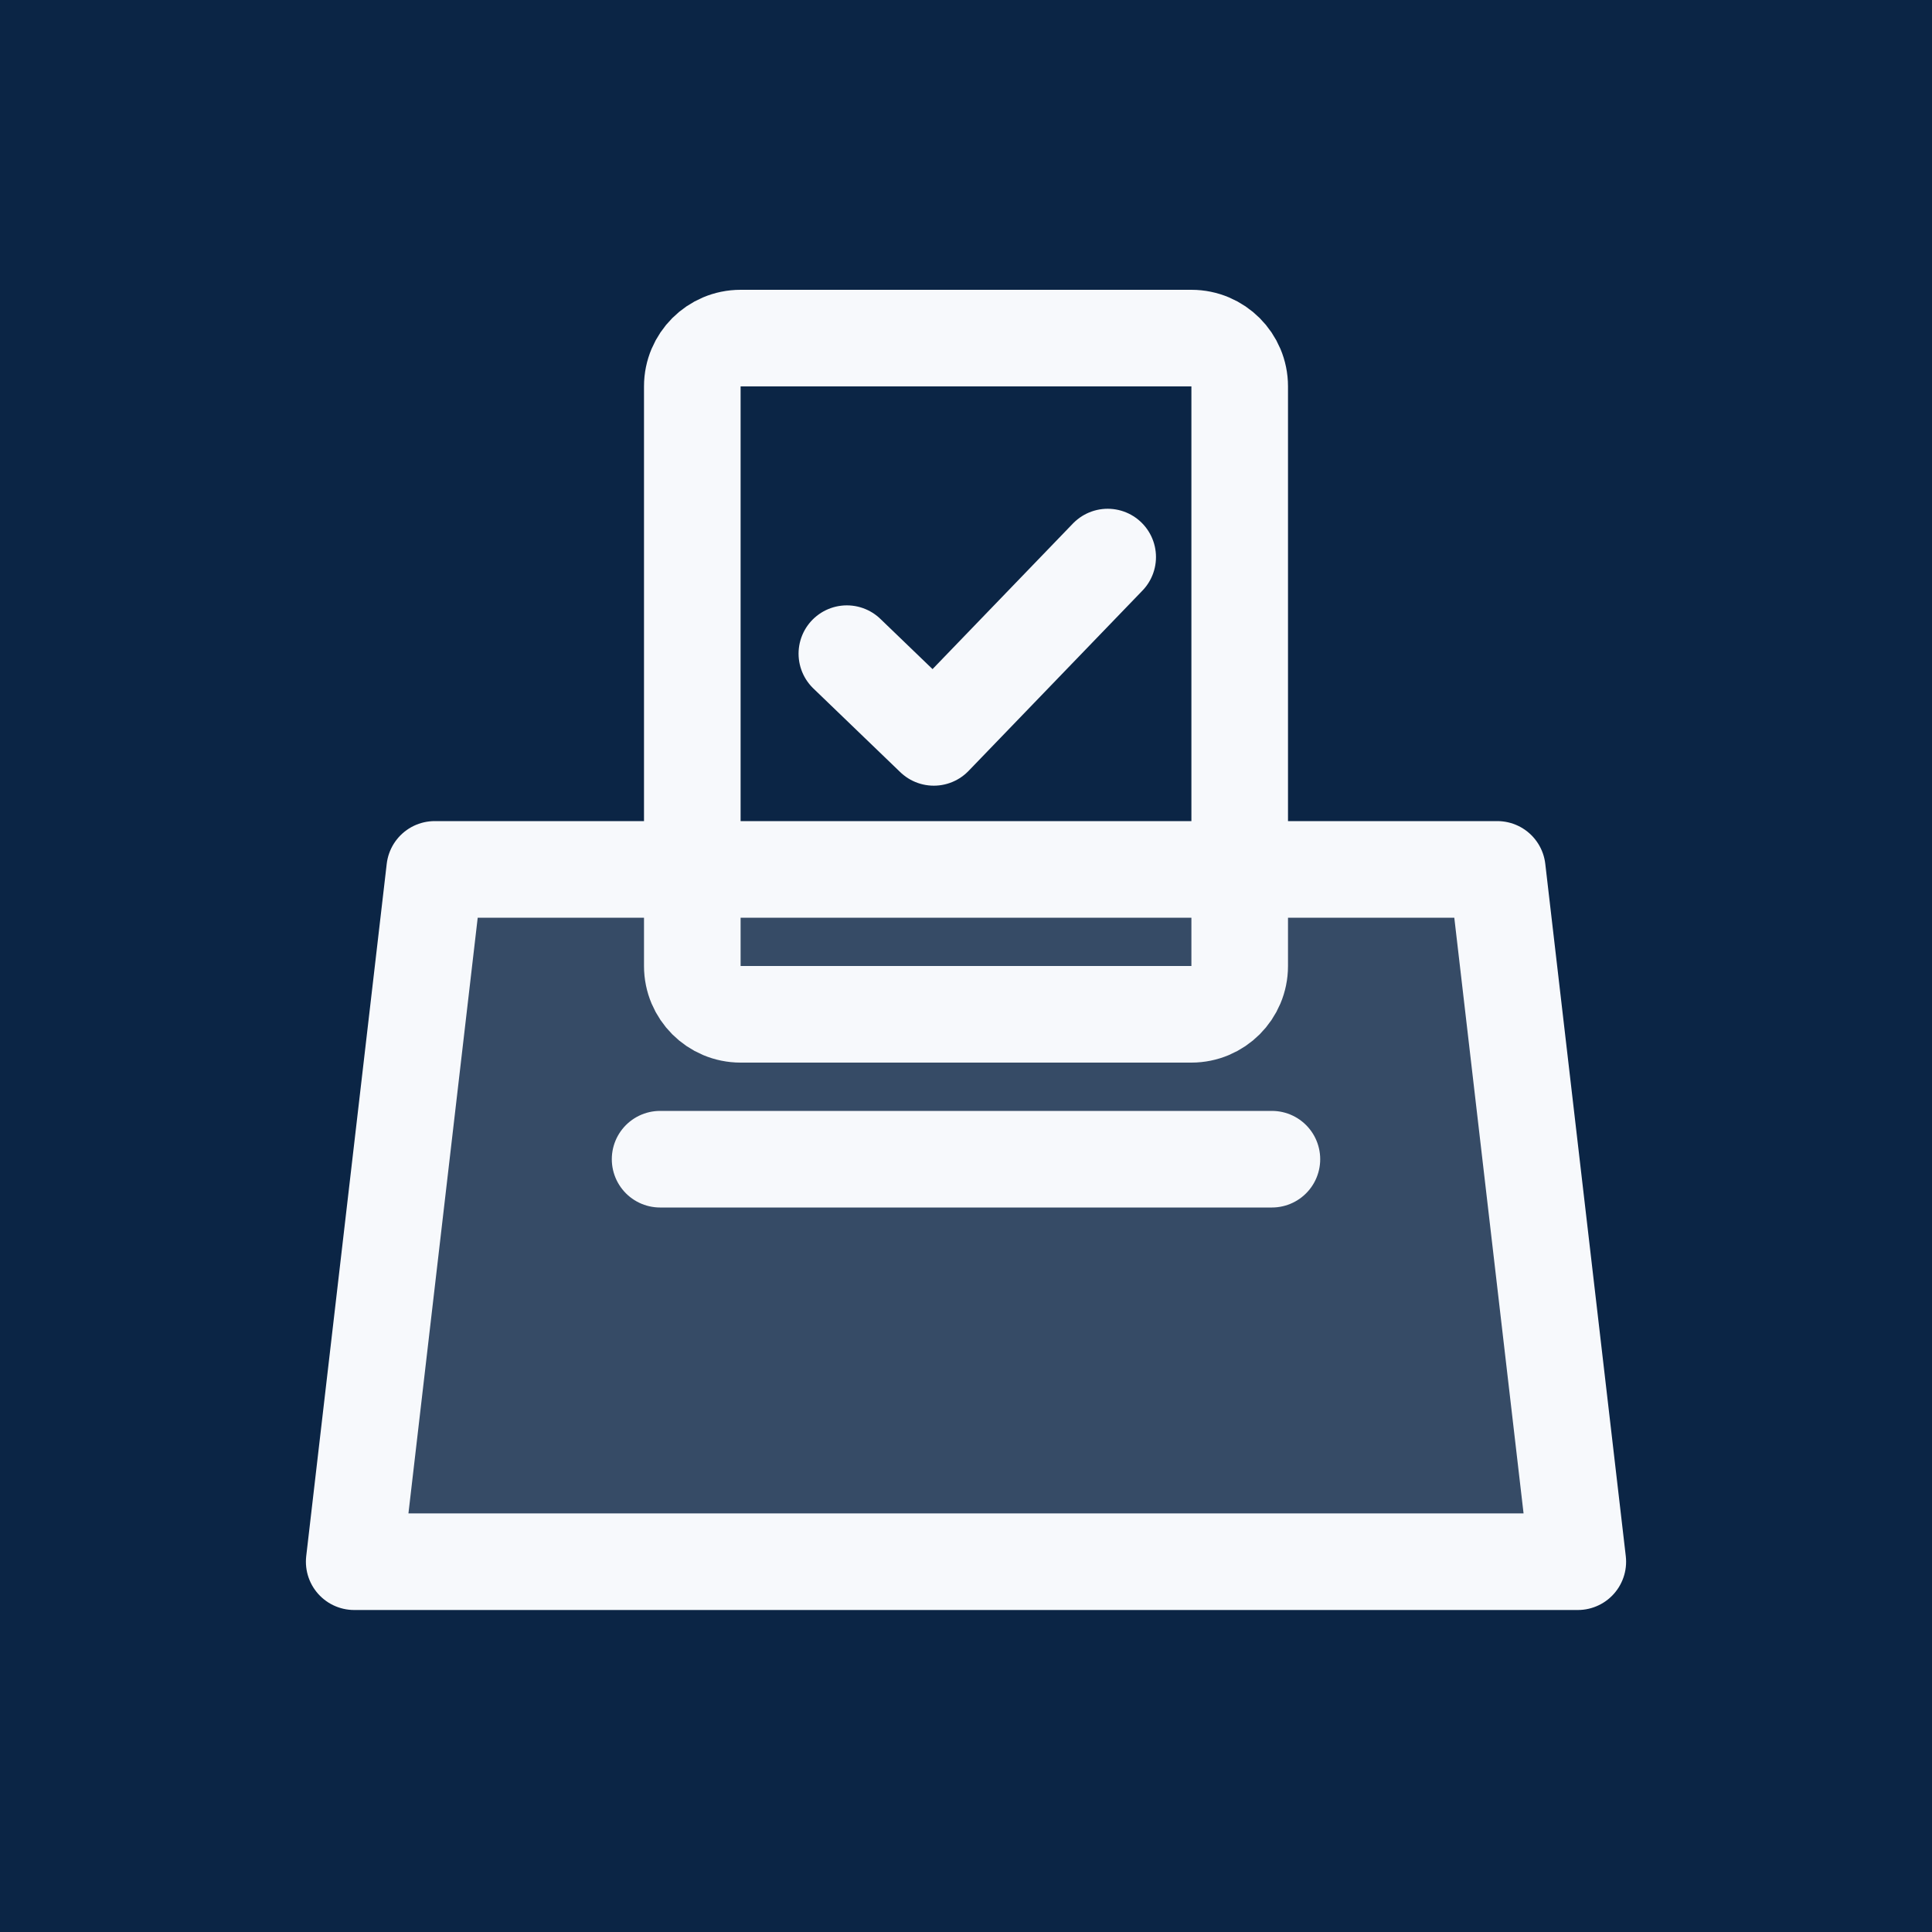
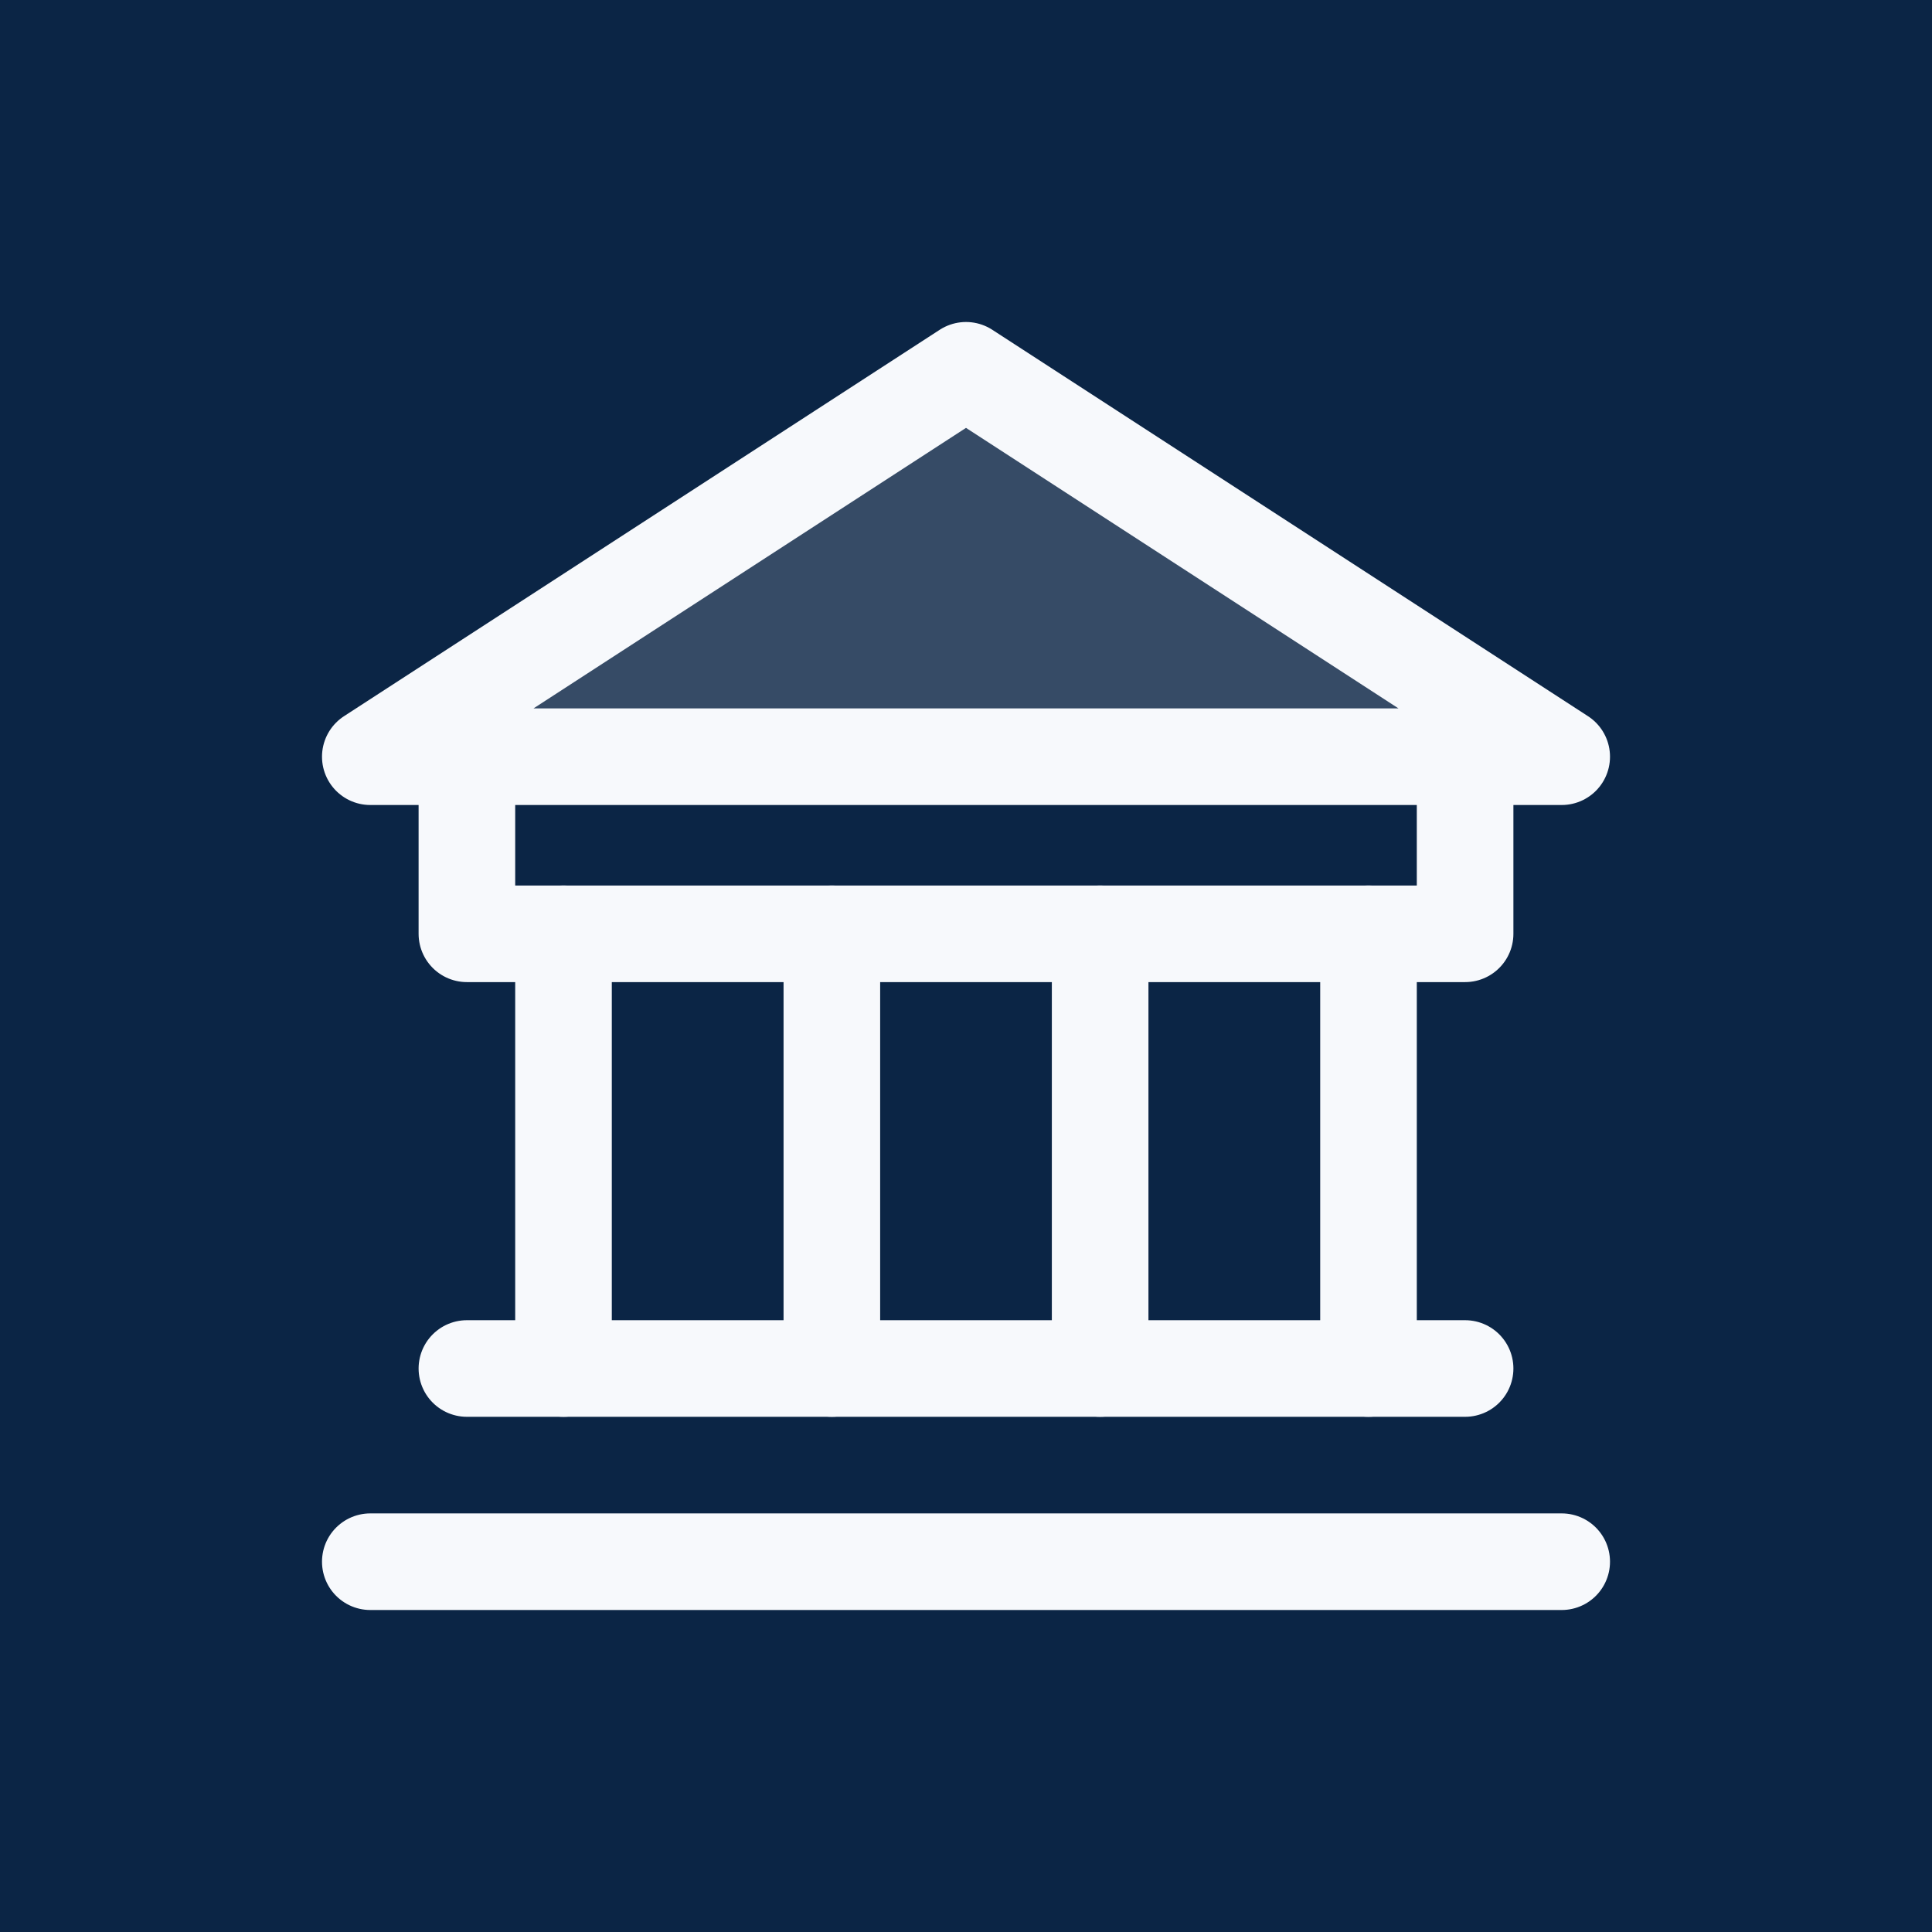
<svg xmlns="http://www.w3.org/2000/svg" viewBox="0 0 512 512" fill="none">
  <rect width="512" height="512" fill="#0b2545" />
  <g transform="translate(51.2 51.2) scale(17.0667)" color="#f7f9fc">
-     <path d="M3.75 10.5h16.5l1.25 10.75h-19L3.75 10.5Z" fill="currentColor" opacity=".18" />
-     <path d="M3.75 10.5h4m8.5 0h4l1.25 10.75h-19L3.75 10.5Z" stroke="currentColor" stroke-width="1.5" stroke-linecap="round" stroke-linejoin="round" />
-     <rect x="7.75" y="2.25" width="8.5" height="10.5" rx=".75" stroke="currentColor" stroke-width="1.5" />
-     <path d="m10.15 7.15 1.35 1.3 2.7-2.8M7.25 15h9.5" stroke="currentColor" stroke-width="1.5" stroke-linecap="round" stroke-linejoin="round" />
+     <path d="M12 2.75 2.75 8.75h18.5L12 2.75Z" fill="currentColor" opacity=".18" />
+     <path d="M12 2.75 2.75 8.75h18.5L12 2.75Z" stroke="currentColor" stroke-width="1.5" stroke-linecap="round" stroke-linejoin="round" />
+     <path d="M4.25 8.75v2.75h15.5V8.75" stroke="currentColor" stroke-width="1.5" stroke-linecap="round" stroke-linejoin="round" />
+     <path d="M5.75 11.5v6.75M9.917 11.5v6.75M14.083 11.5v6.75M18.25 11.5v6.75" stroke="currentColor" stroke-width="1.5" stroke-linecap="round" />
+     <path d="M4.25 18.25h15.5M2.75 21.25h18.5" stroke="currentColor" stroke-width="1.5" stroke-linecap="round" />
  </g>
</svg>
